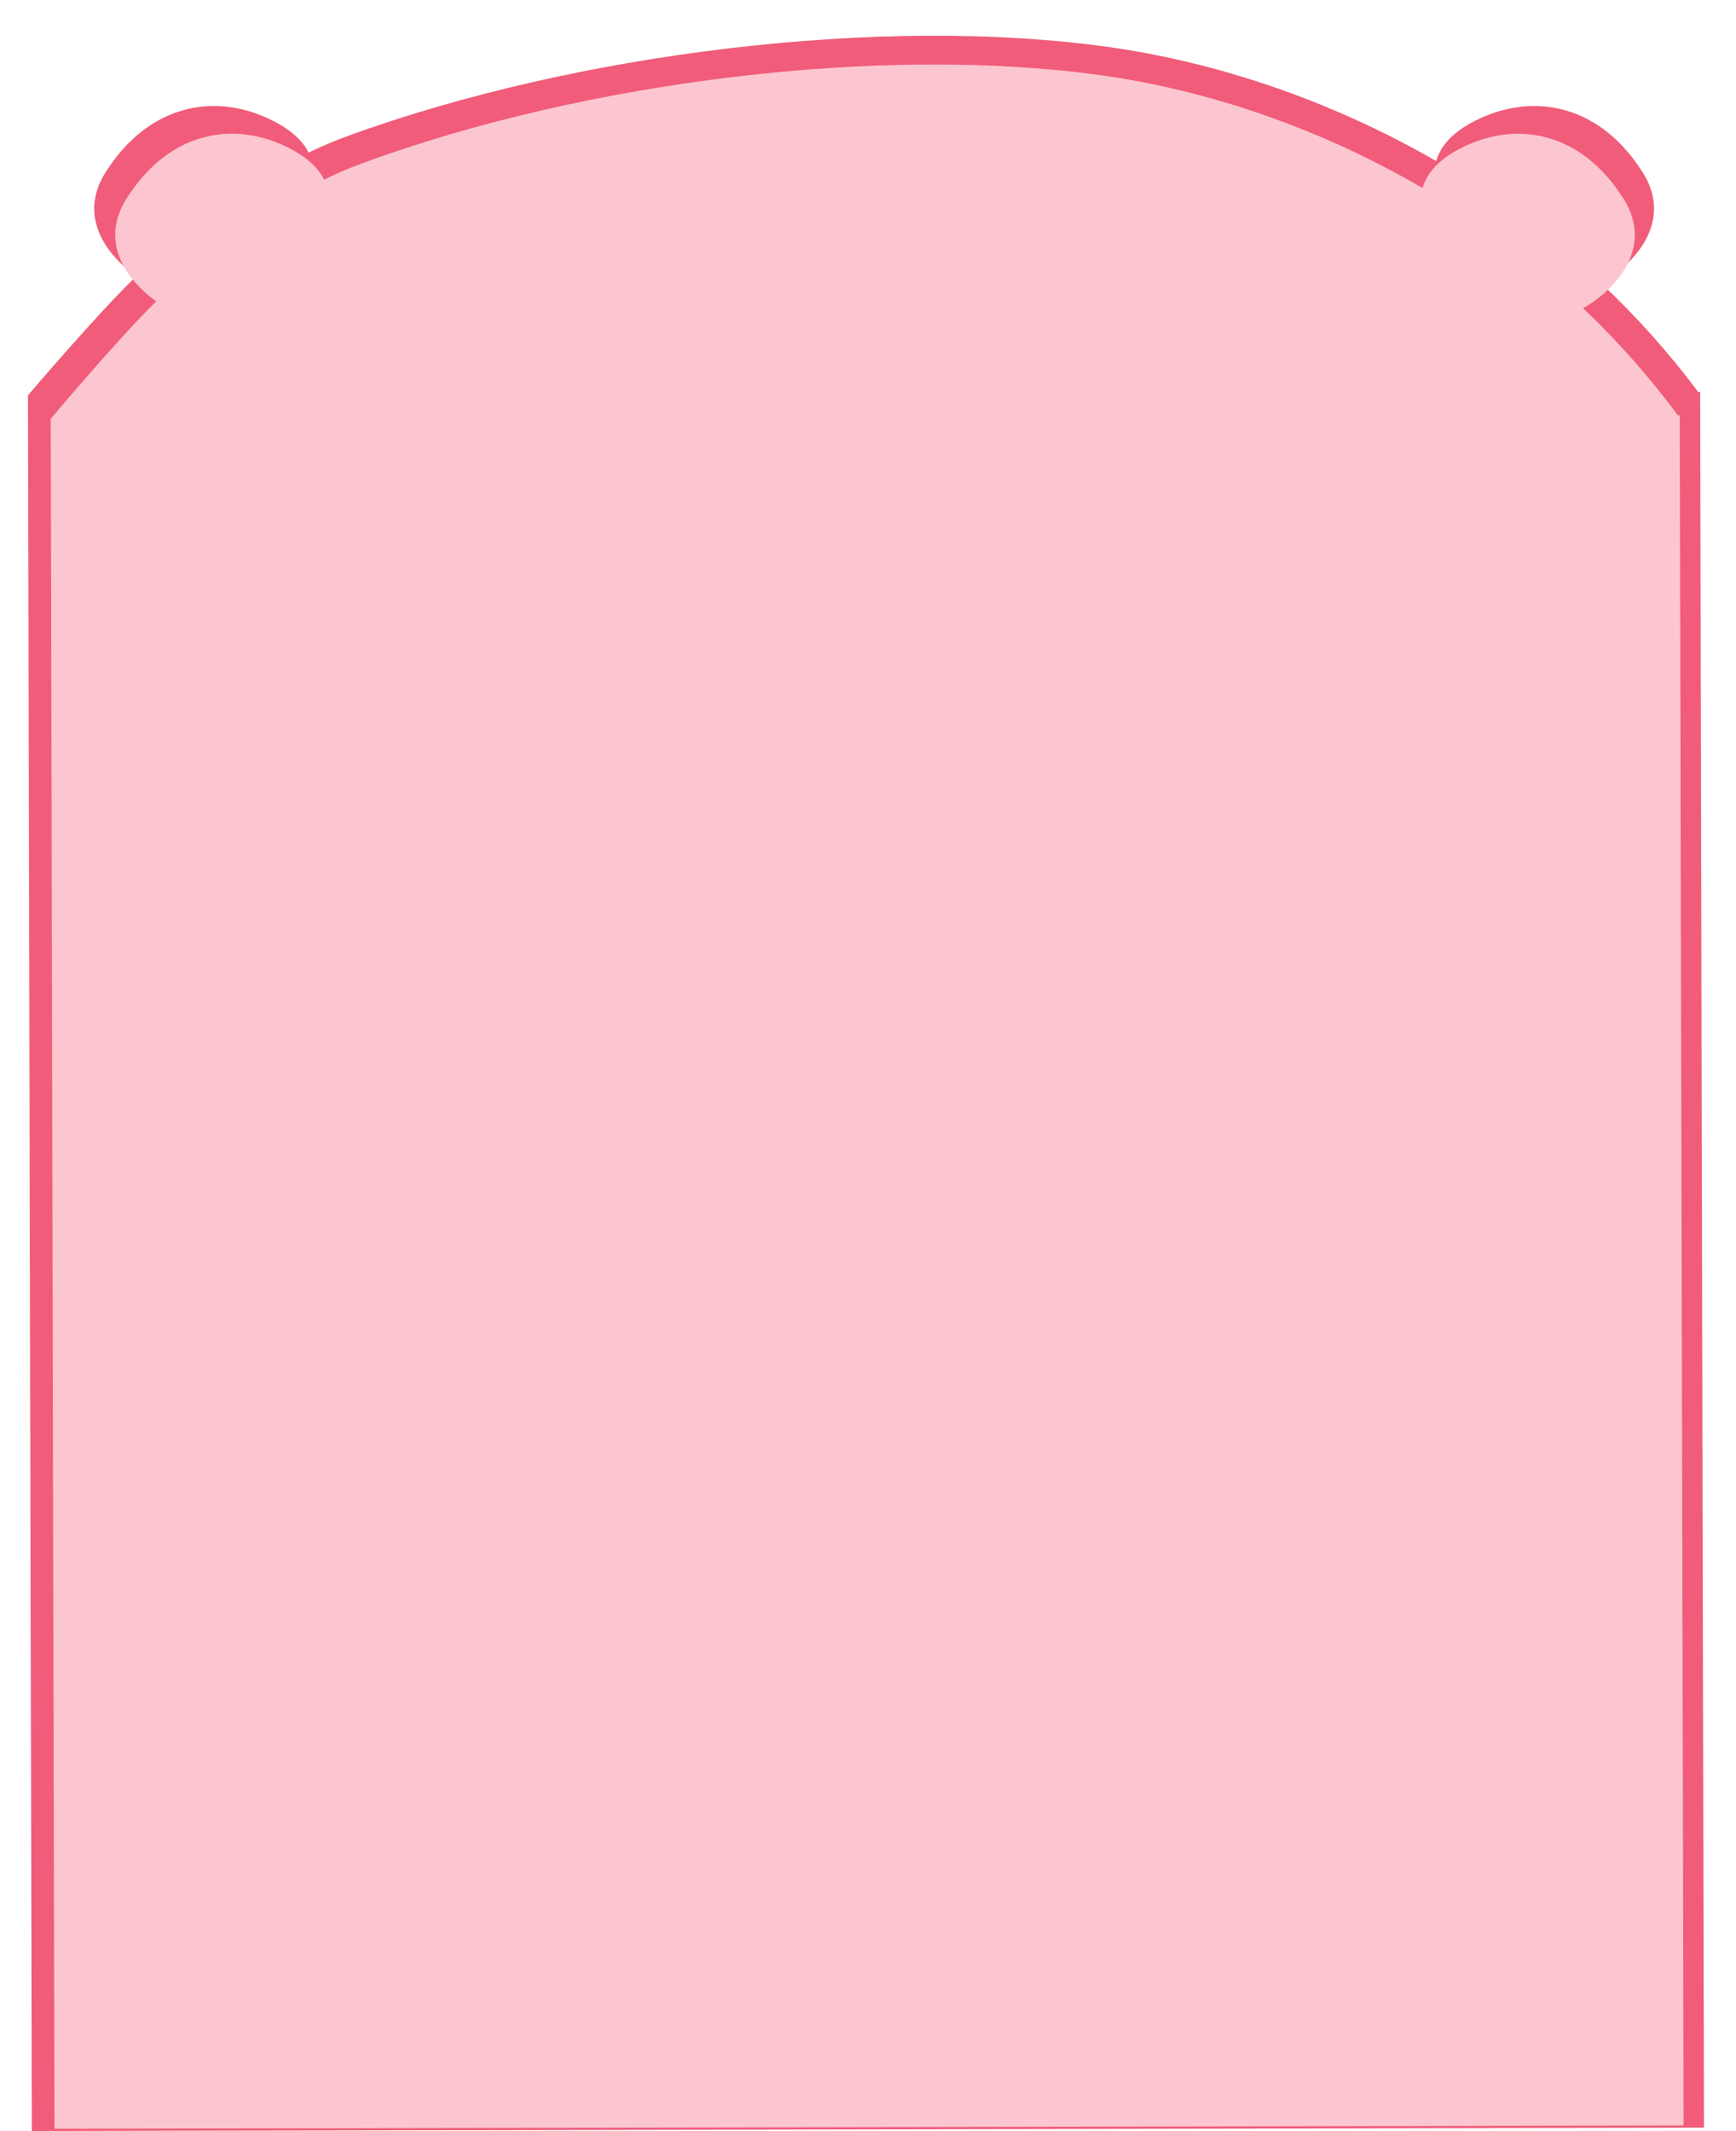
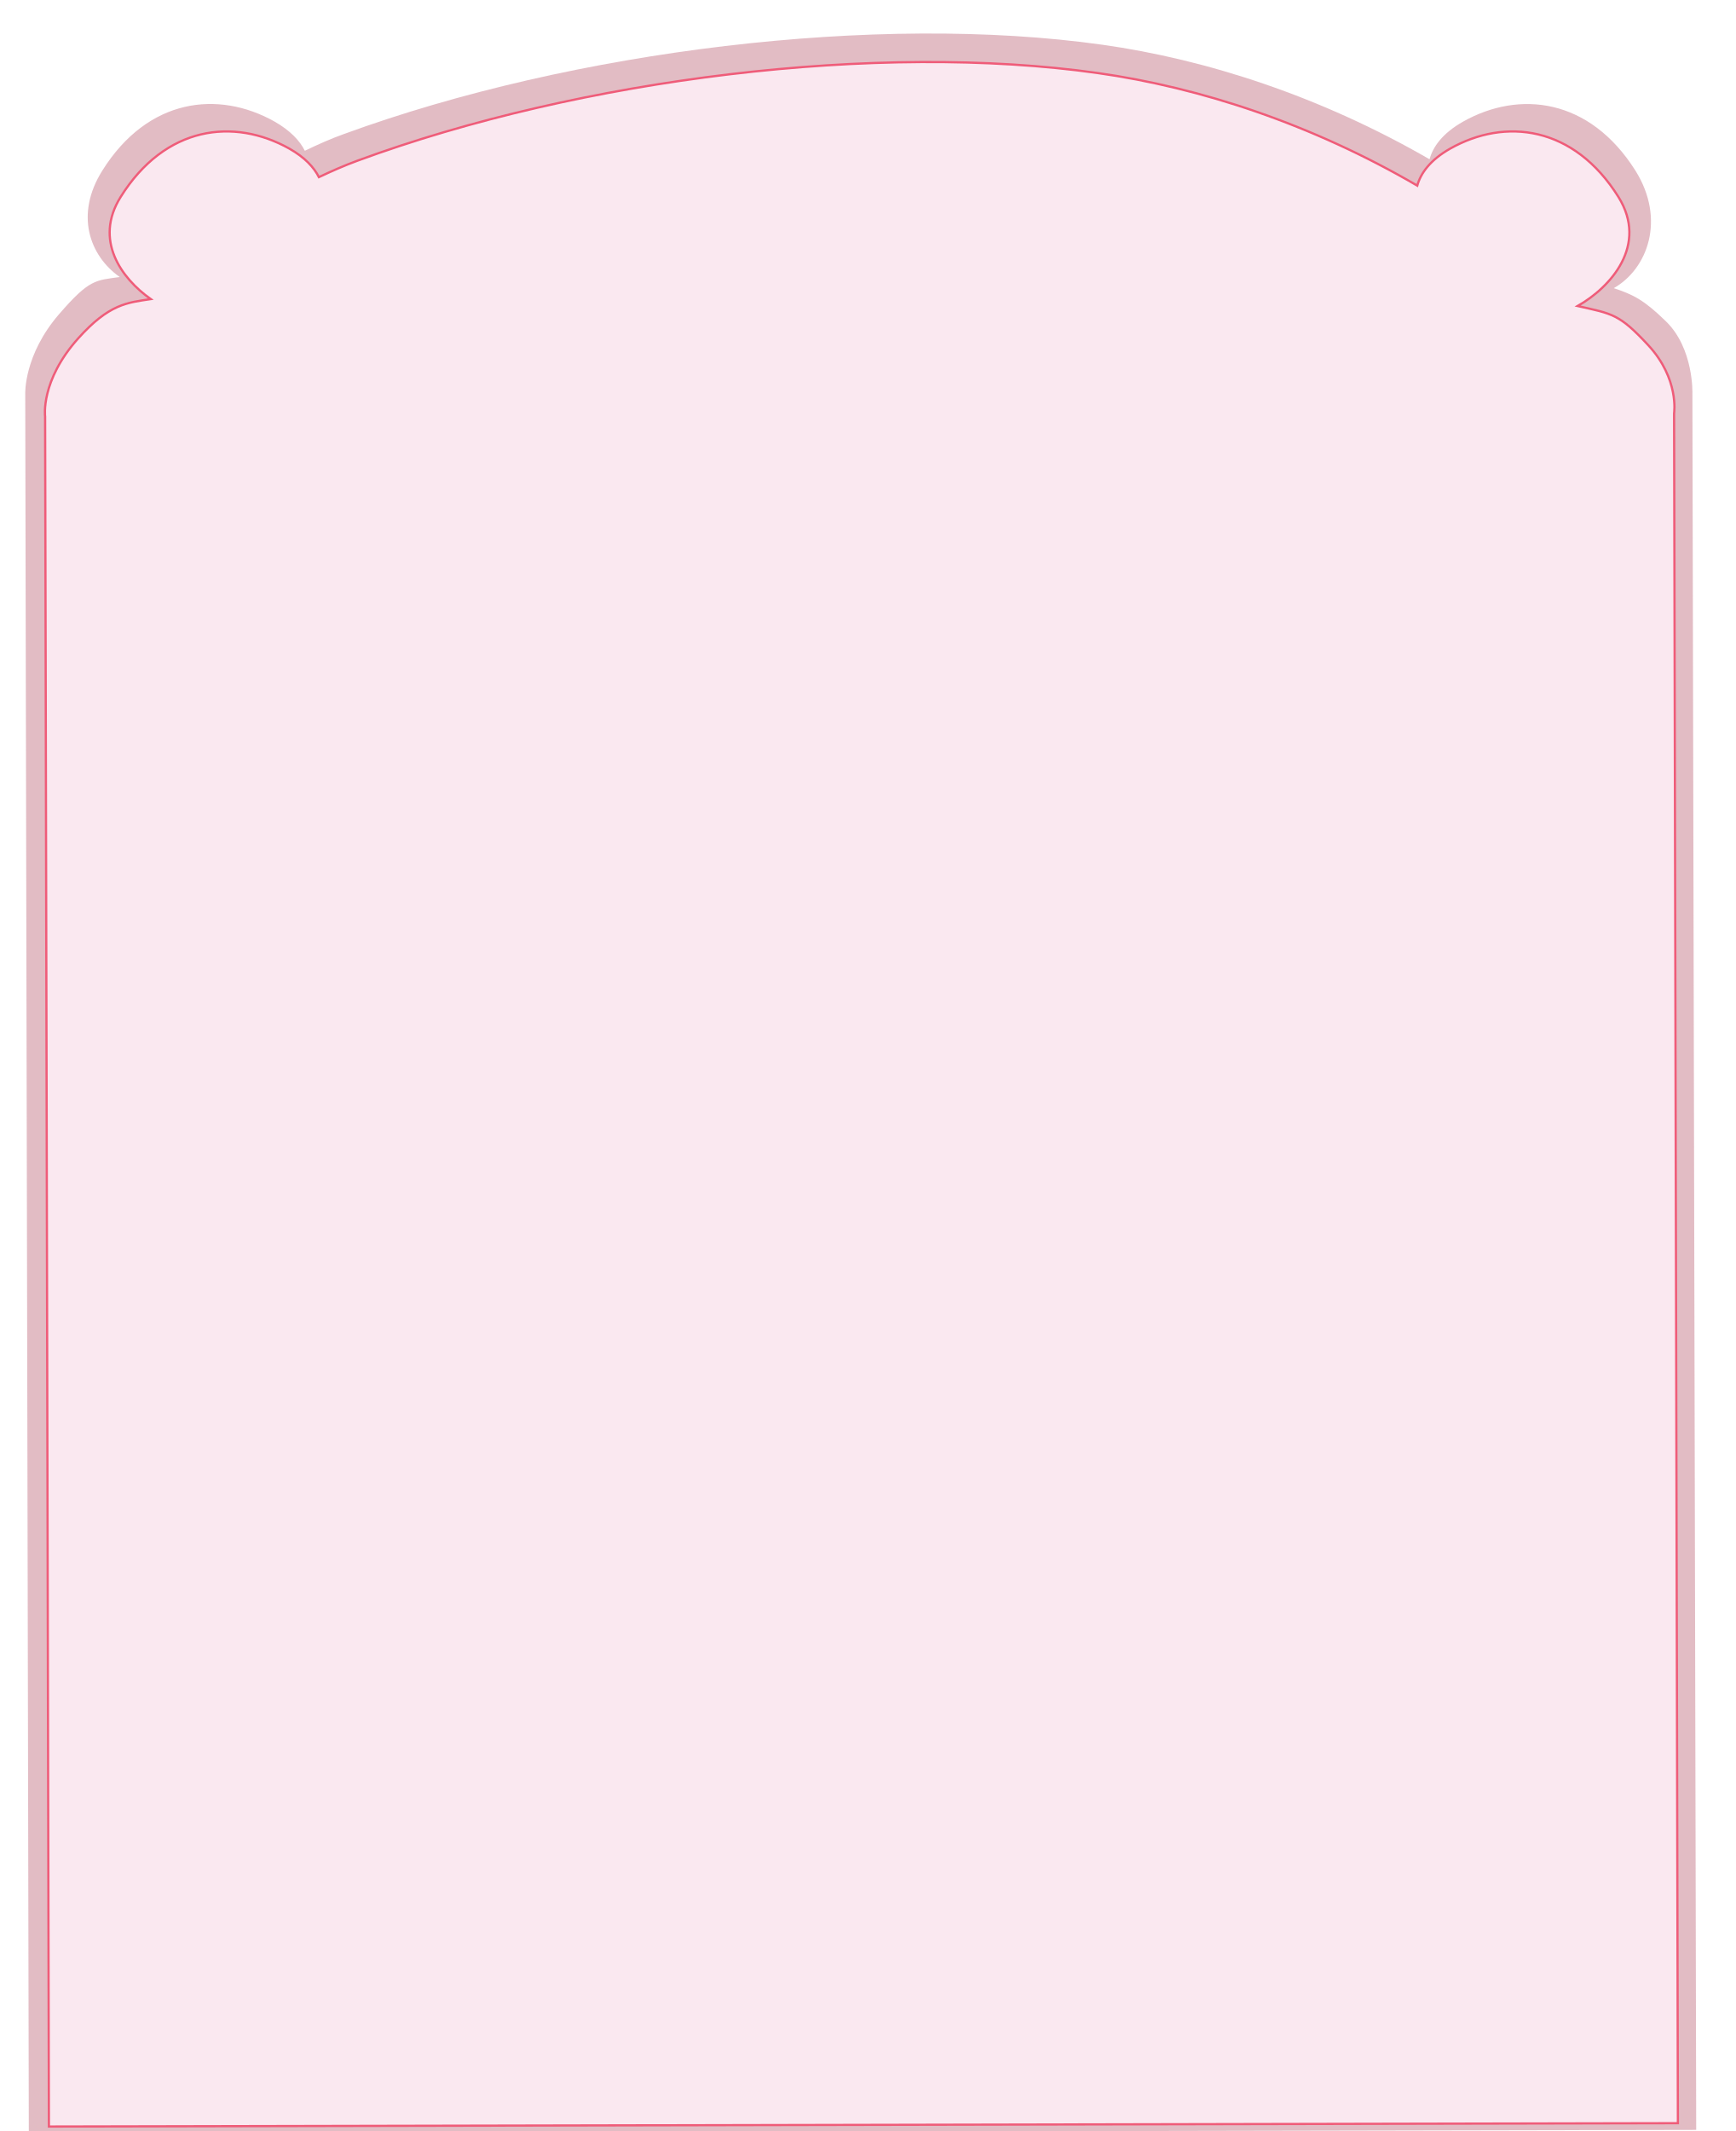
- <svg xmlns="http://www.w3.org/2000/svg" id="圖層_1" data-name="圖層 1" viewBox="0 0 777 954">
-   <defs>
-     <style>.cls-1{fill:#f05c79;}.cls-2{fill:#fcc6d0;}</style>
-   </defs>
-   <path class="cls-1" d="M761.26,176.86h.18l-.18-.24v-1.1h-.83a373.9,373.9,0,0,0-43.58-48.77c15.14-8.55,32.52-27.63,18.74-49.5-20.5-32.52-52.17-36-77.33-22-9.43,5.27-13.63,11.34-15.18,16.85C594.88,44.33,543.46,27.6,496.14,21,395.53,6.92,258.88,23.34,155.78,60.84,149.89,63,144,65.51,138.2,68.3c-2.23-4.4-6.38-8.95-13.67-13C99.38,41.21,67.7,44.73,47.2,77.25c-12.3,19.53.23,36.82,13.84,46.4C43.89,140.08,12.51,177,12.51,177l1.75,777L763,952.5Z" />
-   <path class="cls-2" d="M752.14,187.35h.17l-.17-.24V186h-.8A366.68,366.68,0,0,0,708.87,138c14.75-8.43,31.68-27.22,18.25-48.77-20-32-50.82-35.51-75.33-21.65-9.19,5.2-13.28,11.17-14.79,16.61-47-27.39-97-43.87-143.14-50.39-98-13.86-231.14,2.31-331.59,39.27-5.74,2.11-11.45,4.59-17.13,7.34-2.17-4.34-6.21-8.81-13.31-12.83C107.32,53.7,76.46,57.17,56.49,89.21c-12,19.24.23,36.28,13.48,45.71C53.27,151.11,22.7,187.5,22.7,187.5L24.4,953l729.44-1.48Z" />
+ <svg xmlns="http://www.w3.org/2000/svg" version="1.1" id="圖層_1" x="0px" y="0px" viewBox="0 0 777 954" style="enable-background:new 0 0 777 954;" xml:space="preserve">
+   <style type="text/css">
+ 	.st0{opacity:0.5;fill:#C5798A;}
+ 	.st1{fill:#FAE8F0;stroke:#EF5C79;stroke-miterlimit:10;}
+ </style>
+   <path class="st0" d="M757.8,176.2c0,0,0.7-20.2-11.9-32.4c-9.7-9.4-14.3-11.8-23.3-14.8c15.1-8.6,23.4-30.7,9.7-52.6  c-20.5-32.5-52-36.1-77.1-22c-9.4,5.3-13.6,11.4-15.1,16.9C591.8,43.4,540.6,26.6,493.4,20C393.1,5.9,256.8,22.4,154,60  c-5.9,2.1-11.7,4.7-17.5,7.5c-2.2-4.4-6.4-9-13.6-13.1c-25.1-14.1-56.7-10.6-77.1,22c-12.3,19.6-5.8,38,7.8,47.6  c-10.7,1.6-13.4,0.7-27.2,16.7c-15.8,18.3-15.1,35.6-15.1,35.6L12.9,955l746.6-1.5L757.8,176.2z" />
+   <path class="st1" d="M749.6,186.4V185c0,0,2.4-15.4-11.6-30.5c-13-14-16-14-31.6-17.5c14.8-8.4,31.7-27.2,18.3-48.8  c-20-32-50.8-35.5-75.3-21.7c-9.2,5.2-13.3,11.2-14.8,16.6c-47-27.4-97-43.9-143.1-50.4c-98-13.9-231.1,2.3-331.6,39.3  c-5.7,2.1-11.4,4.6-17.1,7.3c-2.2-4.3-6.2-8.8-13.3-12.8C104.8,52.7,74,56.2,54,88.2c-12,19.2,0.2,36.3,13.5,45.7  C57,135.5,48.9,136,35,151.5c-17,19-14.8,35-14.8,35L21.9,952l729.4-1.5L749.6,186.4z" />
</svg>
